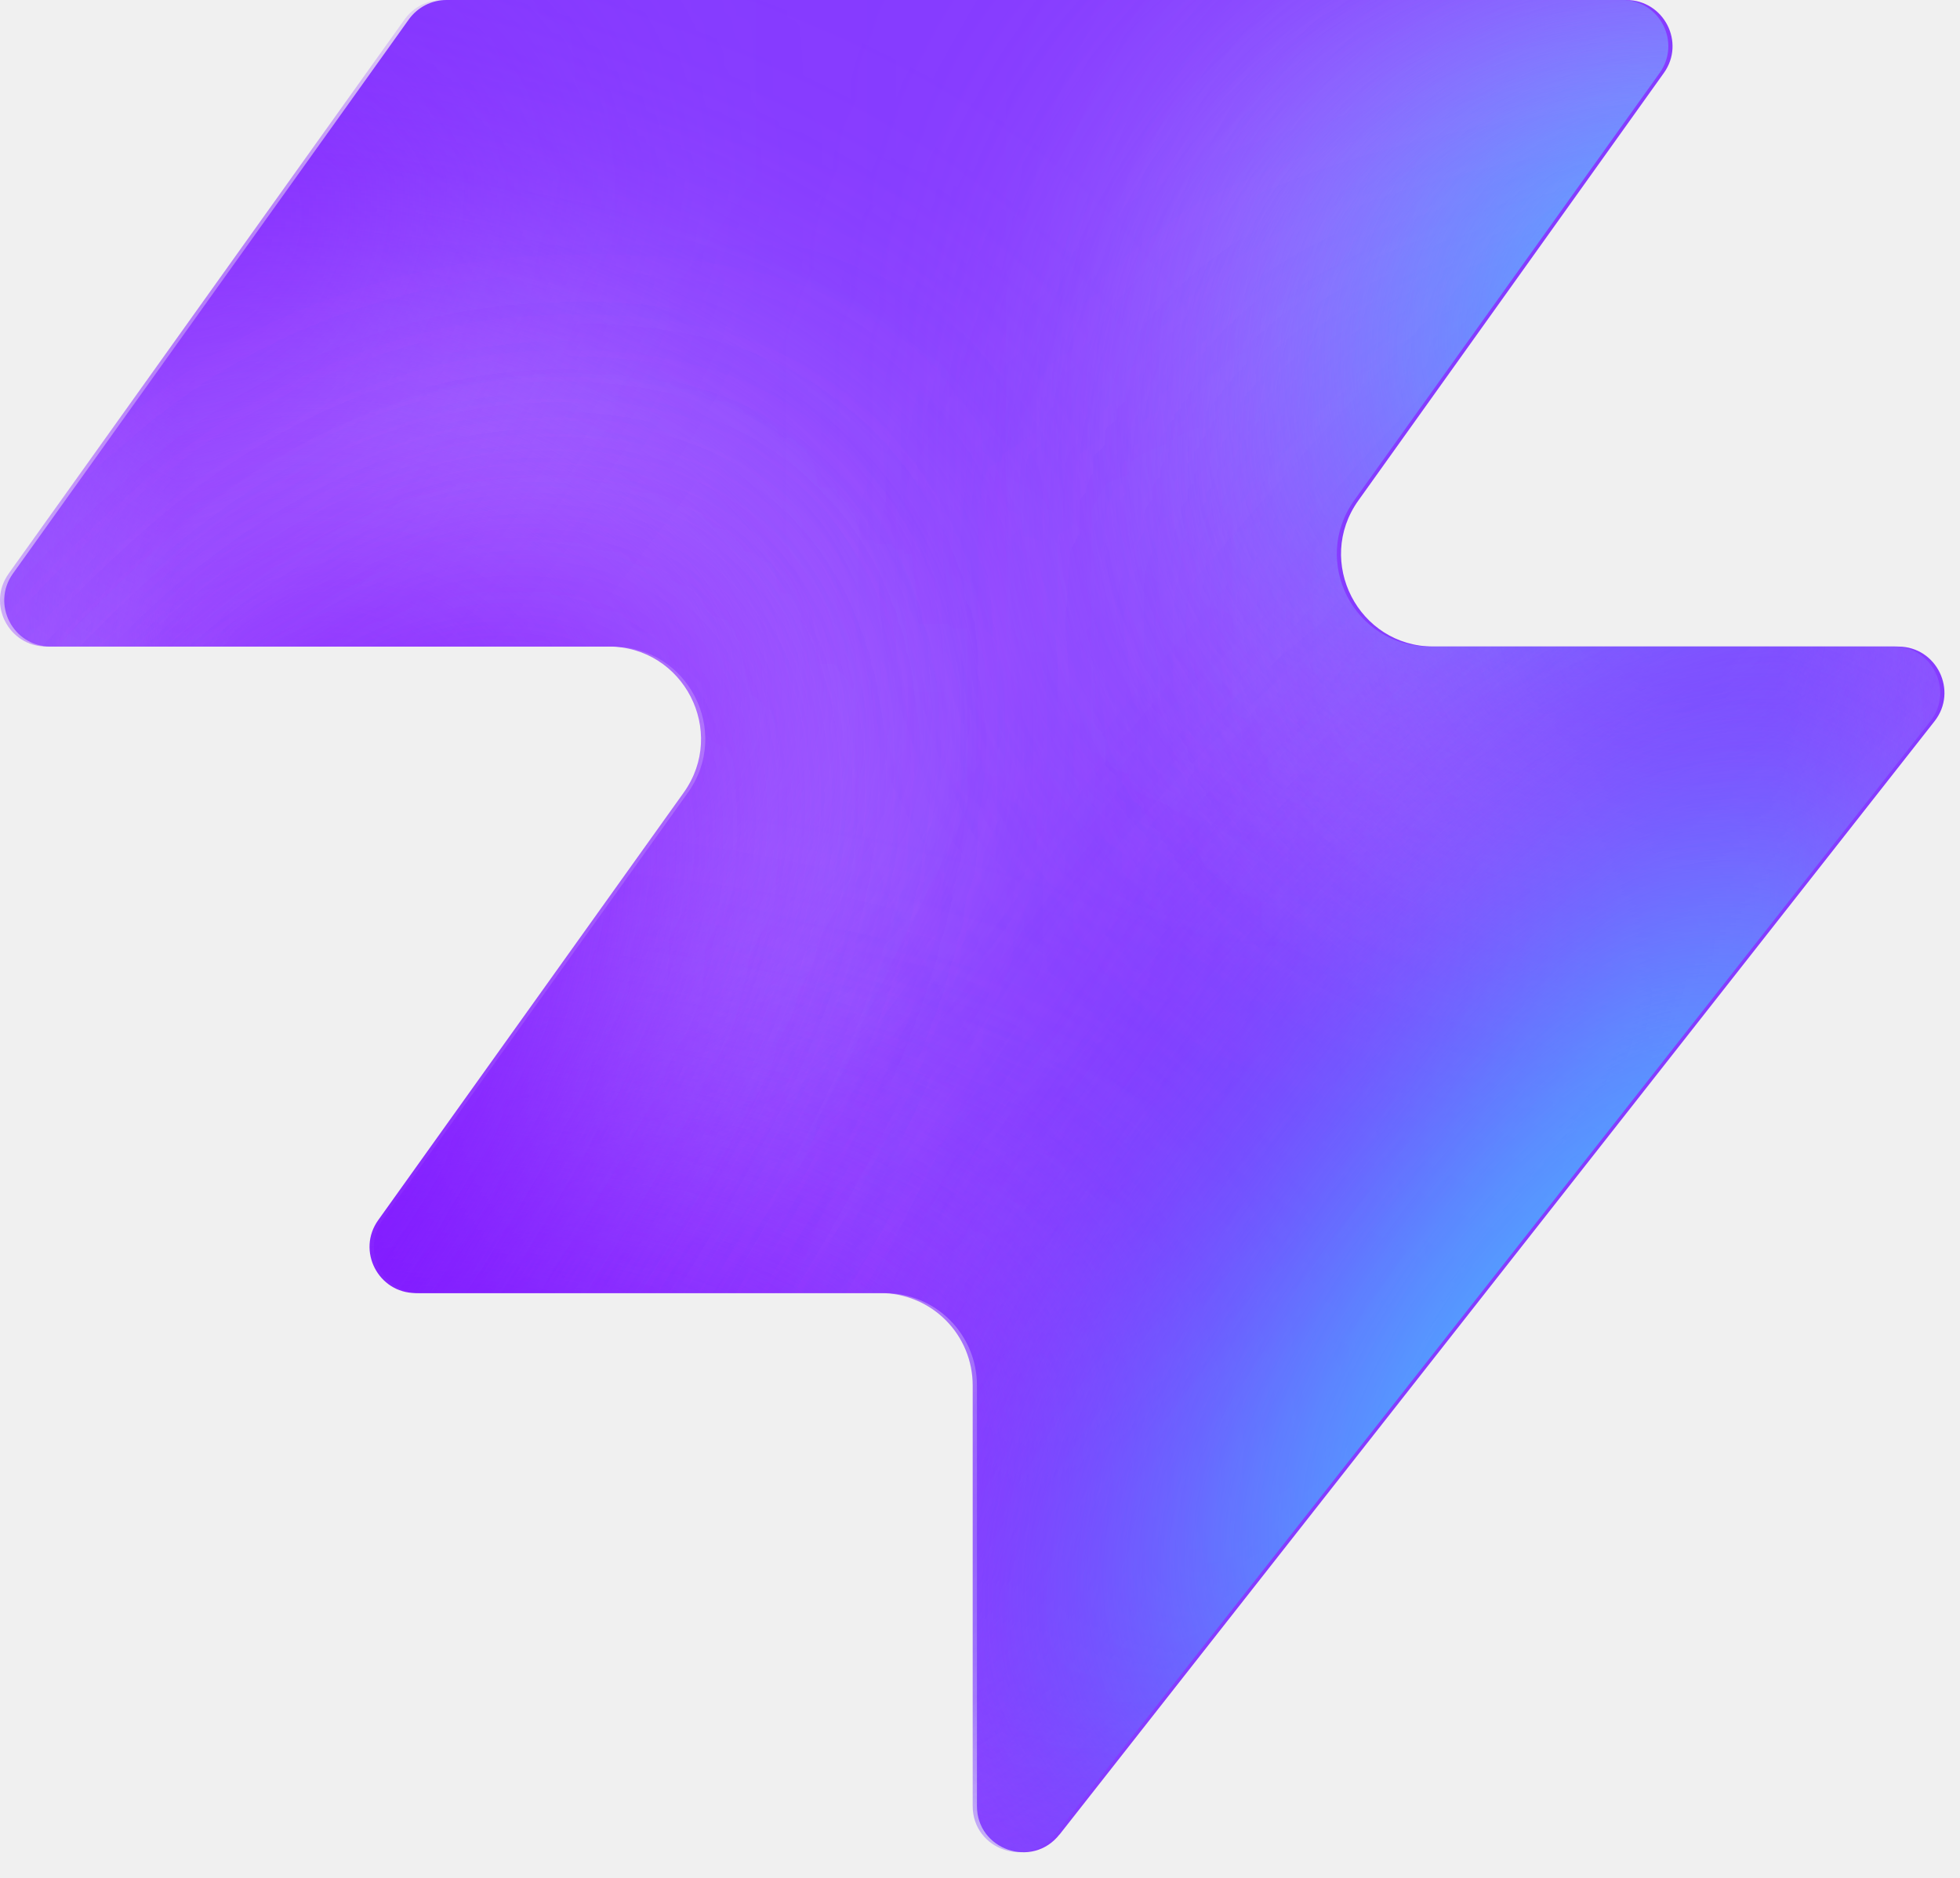
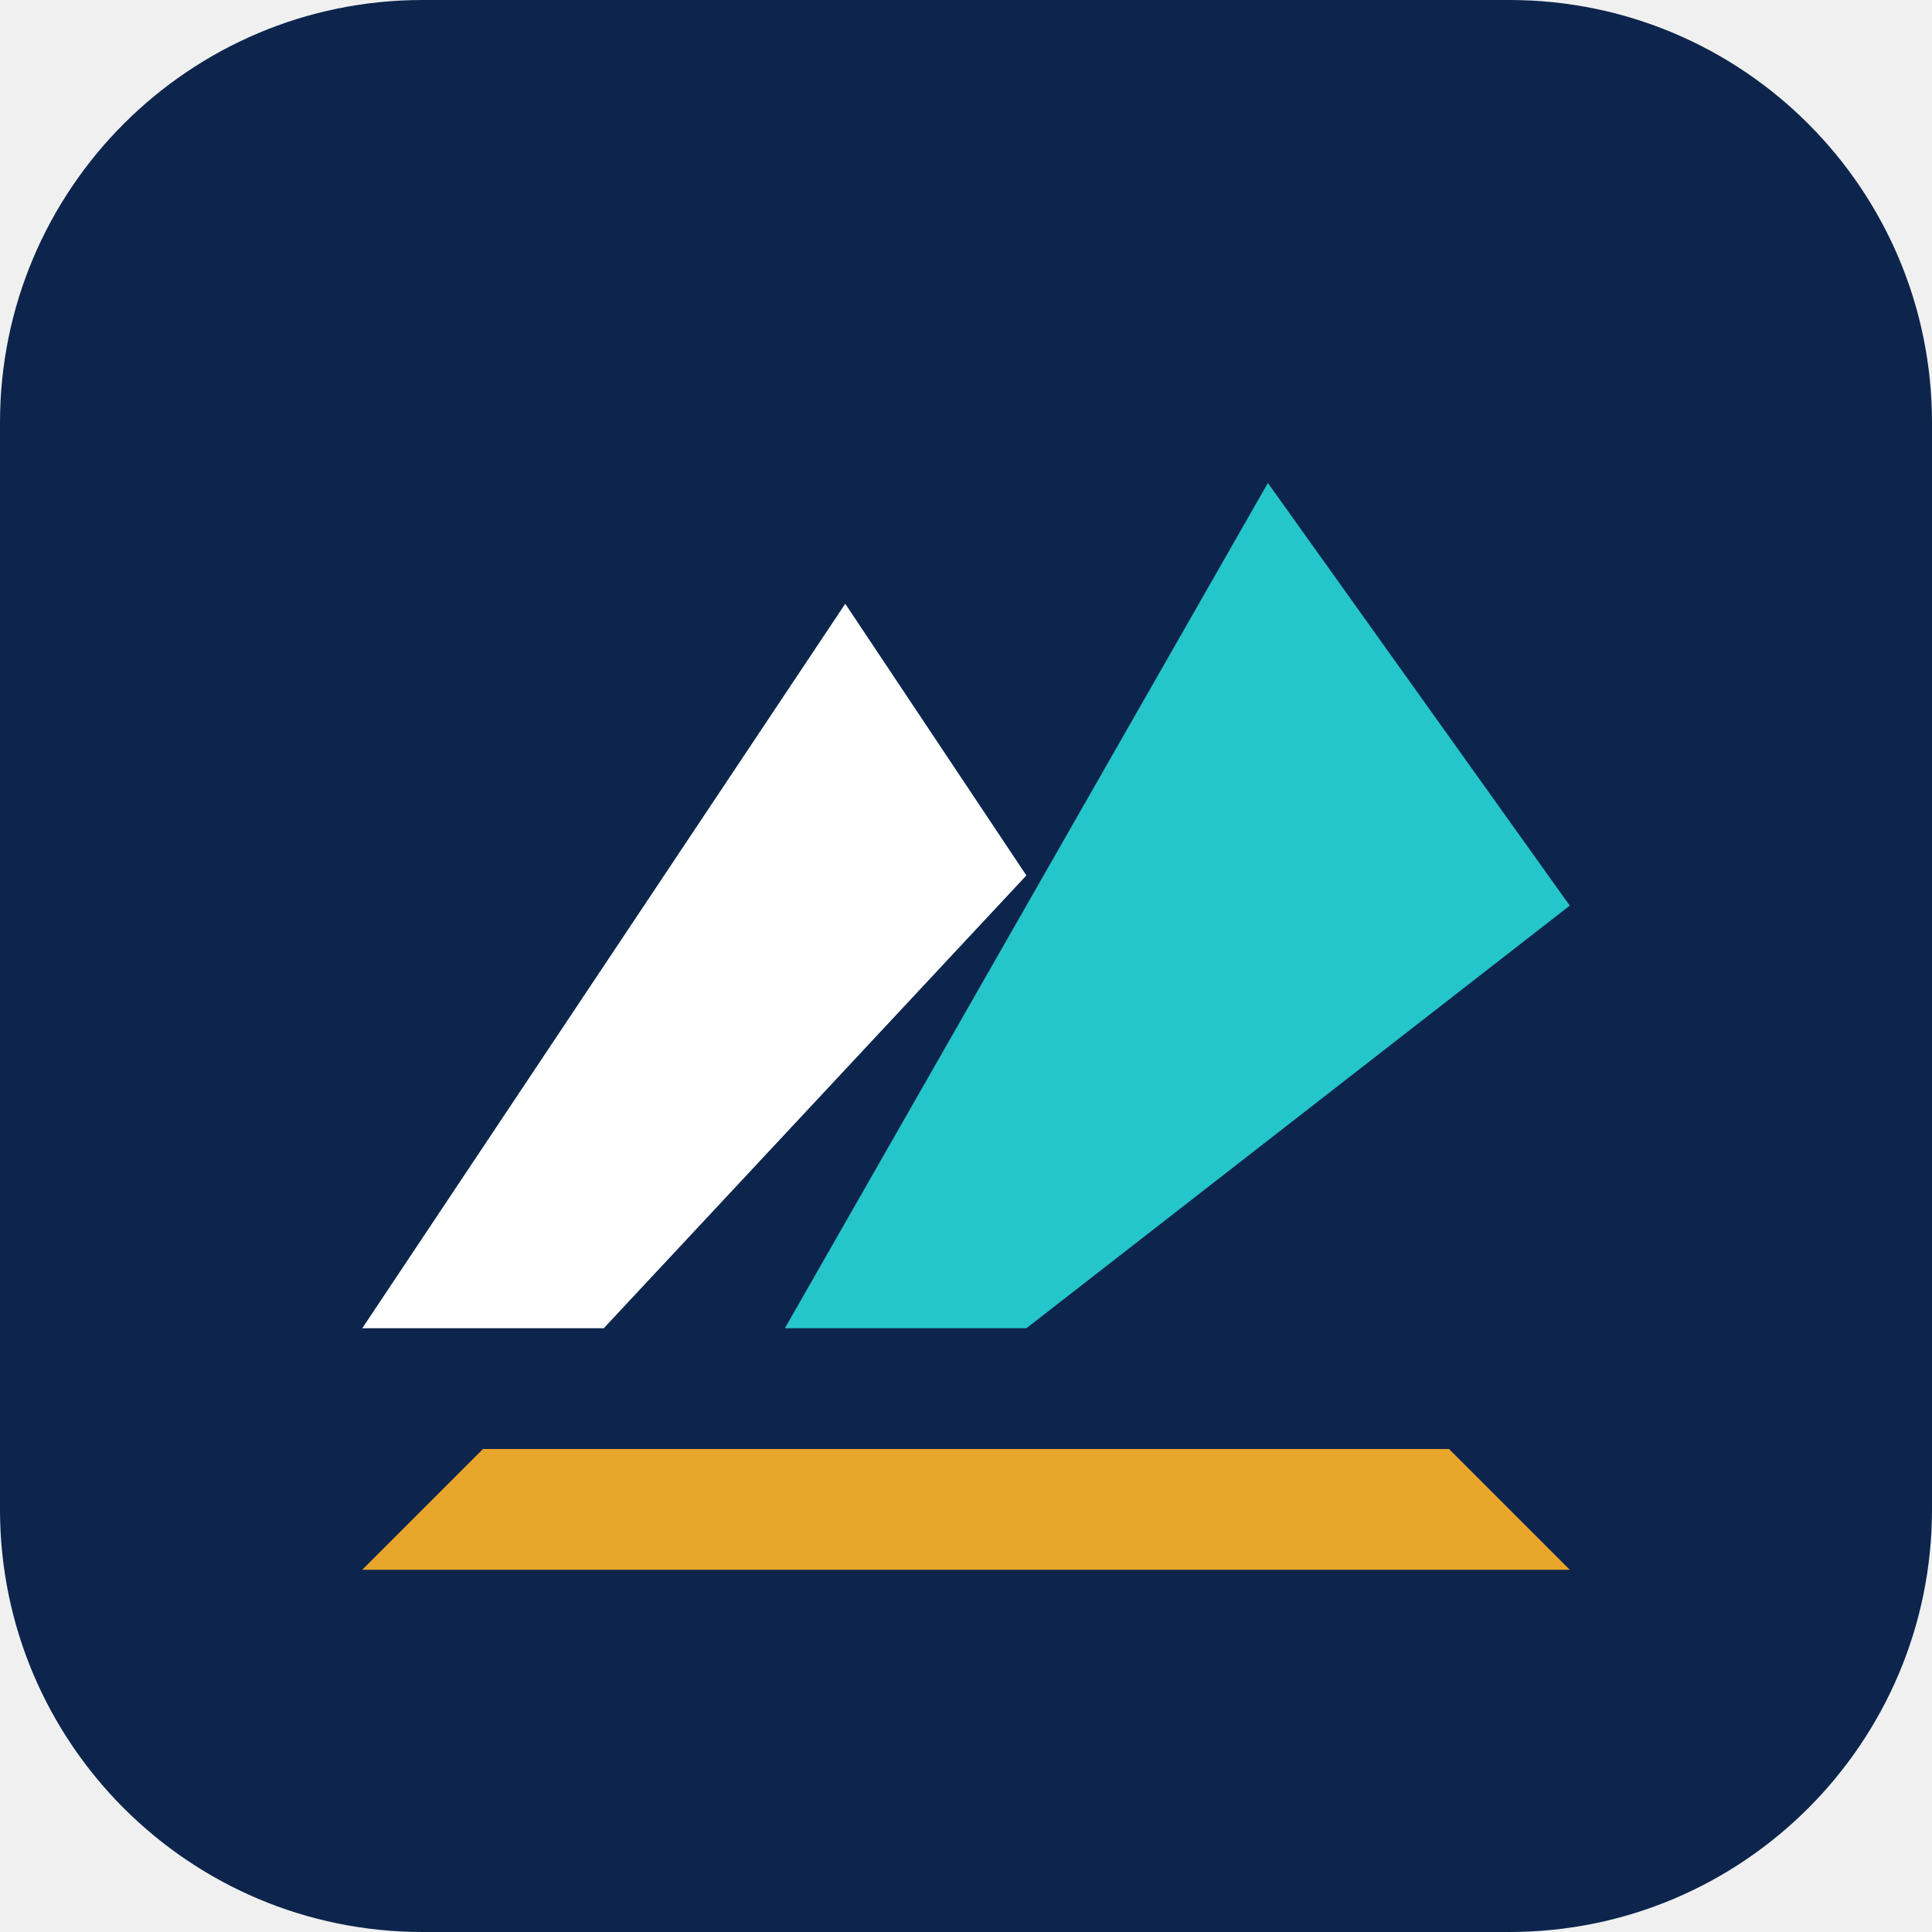
- <svg xmlns="http://www.w3.org/2000/svg" width="48" height="46" fill="none" viewBox="0 0 48 46">
-   <path fill="#863bff" d="M25.946 44.938c-.664.845-2.021.375-2.021-.698V33.937a2.26 2.26 0 0 0-2.262-2.262H10.287c-.92 0-1.456-1.04-.92-1.788l7.48-10.471c1.07-1.497 0-3.578-1.842-3.578H1.237c-.92 0-1.456-1.04-.92-1.788L10.013.474c.214-.297.556-.474.92-.474h28.894c.92 0 1.456 1.04.92 1.788l-7.48 10.471c-1.07 1.498 0 3.579 1.842 3.579h11.377c.943 0 1.473 1.088.89 1.83L25.947 44.94z" style="fill:#863bff;fill:color(display-p3 .525 .23 1);fill-opacity:1" />
-   <mask id="a" width="48" height="46" x="0" y="0" maskUnits="userSpaceOnUse" style="mask-type:alpha">
-     <path fill="#000" d="M25.842 44.938c-.664.844-2.021.375-2.021-.698V33.937a2.26 2.26 0 0 0-2.262-2.262H10.183c-.92 0-1.456-1.04-.92-1.788l7.48-10.471c1.07-1.498 0-3.579-1.842-3.579H1.133c-.92 0-1.456-1.04-.92-1.787L9.91.473c.214-.297.556-.474.92-.474h28.894c.92 0 1.456 1.04.92 1.788l-7.48 10.471c-1.07 1.498 0 3.578 1.842 3.578h11.377c.943 0 1.473 1.088.89 1.832L25.843 44.94z" style="fill:#000;fill-opacity:1" />
-   </mask>
-   <g mask="url(#a)">
-     <g filter="url(#b)">
-       <ellipse cx="5.508" cy="14.704" fill="#ede6ff" rx="5.508" ry="14.704" style="fill:#ede6ff;fill:color(display-p3 .927 .903 1);fill-opacity:1" transform="matrix(.00324 1 1 -.00324 -4.47 31.516)" />
-     </g>
-     <g filter="url(#c)">
-       <ellipse cx="10.399" cy="29.851" fill="#ede6ff" rx="10.399" ry="29.851" style="fill:#ede6ff;fill:color(display-p3 .927 .903 1);fill-opacity:1" transform="matrix(.00324 1 1 -.00324 -39.328 7.883)" />
-     </g>
-     <g filter="url(#d)">
-       <ellipse cx="5.508" cy="30.487" fill="#7e14ff" rx="5.508" ry="30.487" style="fill:#7e14ff;fill:color(display-p3 .492 .077 1);fill-opacity:1" transform="rotate(89.814 -25.913 -14.639)scale(1 -1)" />
-     </g>
-     <g filter="url(#e)">
-       <ellipse cx="5.508" cy="30.599" fill="#7e14ff" rx="5.508" ry="30.599" style="fill:#7e14ff;fill:color(display-p3 .492 .077 1);fill-opacity:1" transform="rotate(89.814 -32.644 -3.334)scale(1 -1)" />
-     </g>
-     <g filter="url(#f)">
-       <ellipse cx="5.508" cy="30.599" fill="#7e14ff" rx="5.508" ry="30.599" style="fill:#7e14ff;fill:color(display-p3 .492 .077 1);fill-opacity:1" transform="matrix(.00324 1 1 -.00324 -34.34 30.47)" />
-     </g>
-     <g filter="url(#g)">
-       <ellipse cx="14.072" cy="22.078" fill="#ede6ff" rx="14.072" ry="22.078" style="fill:#ede6ff;fill:color(display-p3 .927 .903 1);fill-opacity:1" transform="rotate(93.35 24.506 48.493)scale(-1 1)" />
-     </g>
-     <g filter="url(#h)">
-       <ellipse cx="3.47" cy="21.501" fill="#7e14ff" rx="3.47" ry="21.501" style="fill:#7e14ff;fill:color(display-p3 .492 .077 1);fill-opacity:1" transform="rotate(89.009 28.708 47.59)scale(-1 1)" />
-     </g>
-     <g filter="url(#i)">
-       <ellipse cx="3.47" cy="21.501" fill="#7e14ff" rx="3.47" ry="21.501" style="fill:#7e14ff;fill:color(display-p3 .492 .077 1);fill-opacity:1" transform="rotate(89.009 28.708 47.59)scale(-1 1)" />
-     </g>
-     <g filter="url(#j)">
-       <ellipse cx=".387" cy="8.972" fill="#7e14ff" rx="4.407" ry="29.108" style="fill:#7e14ff;fill:color(display-p3 .492 .077 1);fill-opacity:1" transform="rotate(39.51 .387 8.972)" />
-     </g>
-     <g filter="url(#k)">
-       <ellipse cx="47.523" cy="-6.092" fill="#7e14ff" rx="4.407" ry="29.108" style="fill:#7e14ff;fill:color(display-p3 .492 .077 1);fill-opacity:1" transform="rotate(37.892 47.523 -6.092)" />
-     </g>
-     <g filter="url(#l)">
-       <ellipse cx="41.412" cy="6.333" fill="#47bfff" rx="5.971" ry="9.665" style="fill:#47bfff;fill:color(display-p3 .28 .748 1);fill-opacity:1" transform="rotate(37.892 41.412 6.333)" />
-     </g>
-     <g filter="url(#m)">
-       <ellipse cx="-1.879" cy="38.332" fill="#7e14ff" rx="4.407" ry="29.108" style="fill:#7e14ff;fill:color(display-p3 .492 .077 1);fill-opacity:1" transform="rotate(37.892 -1.88 38.332)" />
-     </g>
-     <g filter="url(#n)">
-       <ellipse cx="-1.879" cy="38.332" fill="#7e14ff" rx="4.407" ry="29.108" style="fill:#7e14ff;fill:color(display-p3 .492 .077 1);fill-opacity:1" transform="rotate(37.892 -1.88 38.332)" />
-     </g>
-     <g filter="url(#o)">
-       <ellipse cx="35.651" cy="29.907" fill="#7e14ff" rx="4.407" ry="29.108" style="fill:#7e14ff;fill:color(display-p3 .492 .077 1);fill-opacity:1" transform="rotate(37.892 35.651 29.907)" />
-     </g>
-     <g filter="url(#p)">
-       <ellipse cx="38.418" cy="32.4" fill="#47bfff" rx="5.971" ry="15.297" style="fill:#47bfff;fill:color(display-p3 .28 .748 1);fill-opacity:1" transform="rotate(37.892 38.418 32.4)" />
-     </g>
-   </g>
-   <defs>
-     <filter id="b" width="60.045" height="41.654" x="-19.77" y="16.149" color-interpolation-filters="sRGB" filterUnits="userSpaceOnUse">
-       <feFlood flood-opacity="0" result="BackgroundImageFix" />
-       <feBlend in="SourceGraphic" in2="BackgroundImageFix" result="shape" />
-       <feGaussianBlur result="effect1_foregroundBlur_2002_17158" stdDeviation="7.659" />
-     </filter>
-     <filter id="c" width="90.34" height="51.437" x="-54.613" y="-7.533" color-interpolation-filters="sRGB" filterUnits="userSpaceOnUse">
-       <feFlood flood-opacity="0" result="BackgroundImageFix" />
-       <feBlend in="SourceGraphic" in2="BackgroundImageFix" result="shape" />
-       <feGaussianBlur result="effect1_foregroundBlur_2002_17158" stdDeviation="7.659" />
-     </filter>
-     <filter id="d" width="79.355" height="29.4" x="-49.64" y="2.03" color-interpolation-filters="sRGB" filterUnits="userSpaceOnUse">
-       <feFlood flood-opacity="0" result="BackgroundImageFix" />
-       <feBlend in="SourceGraphic" in2="BackgroundImageFix" result="shape" />
-       <feGaussianBlur result="effect1_foregroundBlur_2002_17158" stdDeviation="4.596" />
-     </filter>
-     <filter id="e" width="79.579" height="29.4" x="-45.045" y="20.029" color-interpolation-filters="sRGB" filterUnits="userSpaceOnUse">
-       <feFlood flood-opacity="0" result="BackgroundImageFix" />
-       <feBlend in="SourceGraphic" in2="BackgroundImageFix" result="shape" />
-       <feGaussianBlur result="effect1_foregroundBlur_2002_17158" stdDeviation="4.596" />
-     </filter>
-     <filter id="f" width="79.579" height="29.4" x="-43.513" y="21.178" color-interpolation-filters="sRGB" filterUnits="userSpaceOnUse">
-       <feFlood flood-opacity="0" result="BackgroundImageFix" />
-       <feBlend in="SourceGraphic" in2="BackgroundImageFix" result="shape" />
-       <feGaussianBlur result="effect1_foregroundBlur_2002_17158" stdDeviation="4.596" />
-     </filter>
-     <filter id="g" width="74.749" height="58.852" x="15.756" y="-17.901" color-interpolation-filters="sRGB" filterUnits="userSpaceOnUse">
-       <feFlood flood-opacity="0" result="BackgroundImageFix" />
-       <feBlend in="SourceGraphic" in2="BackgroundImageFix" result="shape" />
-       <feGaussianBlur result="effect1_foregroundBlur_2002_17158" stdDeviation="7.659" />
-     </filter>
-     <filter id="h" width="61.377" height="25.362" x="23.548" y="2.284" color-interpolation-filters="sRGB" filterUnits="userSpaceOnUse">
-       <feFlood flood-opacity="0" result="BackgroundImageFix" />
-       <feBlend in="SourceGraphic" in2="BackgroundImageFix" result="shape" />
-       <feGaussianBlur result="effect1_foregroundBlur_2002_17158" stdDeviation="4.596" />
-     </filter>
-     <filter id="i" width="61.377" height="25.362" x="23.548" y="2.284" color-interpolation-filters="sRGB" filterUnits="userSpaceOnUse">
-       <feFlood flood-opacity="0" result="BackgroundImageFix" />
-       <feBlend in="SourceGraphic" in2="BackgroundImageFix" result="shape" />
-       <feGaussianBlur result="effect1_foregroundBlur_2002_17158" stdDeviation="4.596" />
-     </filter>
-     <filter id="j" width="56.045" height="63.649" x="-27.636" y="-22.853" color-interpolation-filters="sRGB" filterUnits="userSpaceOnUse">
-       <feFlood flood-opacity="0" result="BackgroundImageFix" />
-       <feBlend in="SourceGraphic" in2="BackgroundImageFix" result="shape" />
-       <feGaussianBlur result="effect1_foregroundBlur_2002_17158" stdDeviation="4.596" />
-     </filter>
-     <filter id="k" width="54.814" height="64.646" x="20.116" y="-38.415" color-interpolation-filters="sRGB" filterUnits="userSpaceOnUse">
-       <feFlood flood-opacity="0" result="BackgroundImageFix" />
-       <feBlend in="SourceGraphic" in2="BackgroundImageFix" result="shape" />
-       <feGaussianBlur result="effect1_foregroundBlur_2002_17158" stdDeviation="4.596" />
-     </filter>
-     <filter id="l" width="33.541" height="35.313" x="24.641" y="-11.323" color-interpolation-filters="sRGB" filterUnits="userSpaceOnUse">
-       <feFlood flood-opacity="0" result="BackgroundImageFix" />
-       <feBlend in="SourceGraphic" in2="BackgroundImageFix" result="shape" />
-       <feGaussianBlur result="effect1_foregroundBlur_2002_17158" stdDeviation="4.596" />
-     </filter>
-     <filter id="m" width="54.814" height="64.646" x="-29.286" y="6.009" color-interpolation-filters="sRGB" filterUnits="userSpaceOnUse">
-       <feFlood flood-opacity="0" result="BackgroundImageFix" />
-       <feBlend in="SourceGraphic" in2="BackgroundImageFix" result="shape" />
-       <feGaussianBlur result="effect1_foregroundBlur_2002_17158" stdDeviation="4.596" />
-     </filter>
-     <filter id="n" width="54.814" height="64.646" x="-29.286" y="6.009" color-interpolation-filters="sRGB" filterUnits="userSpaceOnUse">
-       <feFlood flood-opacity="0" result="BackgroundImageFix" />
-       <feBlend in="SourceGraphic" in2="BackgroundImageFix" result="shape" />
-       <feGaussianBlur result="effect1_foregroundBlur_2002_17158" stdDeviation="4.596" />
-     </filter>
-     <filter id="o" width="54.814" height="64.646" x="8.244" y="-2.416" color-interpolation-filters="sRGB" filterUnits="userSpaceOnUse">
-       <feFlood flood-opacity="0" result="BackgroundImageFix" />
-       <feBlend in="SourceGraphic" in2="BackgroundImageFix" result="shape" />
-       <feGaussianBlur result="effect1_foregroundBlur_2002_17158" stdDeviation="4.596" />
-     </filter>
-     <filter id="p" width="39.409" height="43.623" x="18.713" y="10.588" color-interpolation-filters="sRGB" filterUnits="userSpaceOnUse">
-       <feFlood flood-opacity="0" result="BackgroundImageFix" />
-       <feBlend in="SourceGraphic" in2="BackgroundImageFix" result="shape" />
-       <feGaussianBlur result="effect1_foregroundBlur_2002_17158" stdDeviation="4.596" />
-     </filter>
-   </defs>
+ <svg xmlns="http://www.w3.org/2000/svg" viewBox="0 0 64 64" fill="none">
+   <rect width="64" height="64" rx="14" fill="#0D254C" />
+   <path d="M12 44L28 20L34 29L20 44H12Z" fill="#FFFFFF" />
+   <path d="M26 44L42 16L52 30L34 44H26Z" fill="#25C6CB" />
+   <path d="M16 48H48L52 52H12L16 48Z" fill="#E8A72B" />
</svg>
